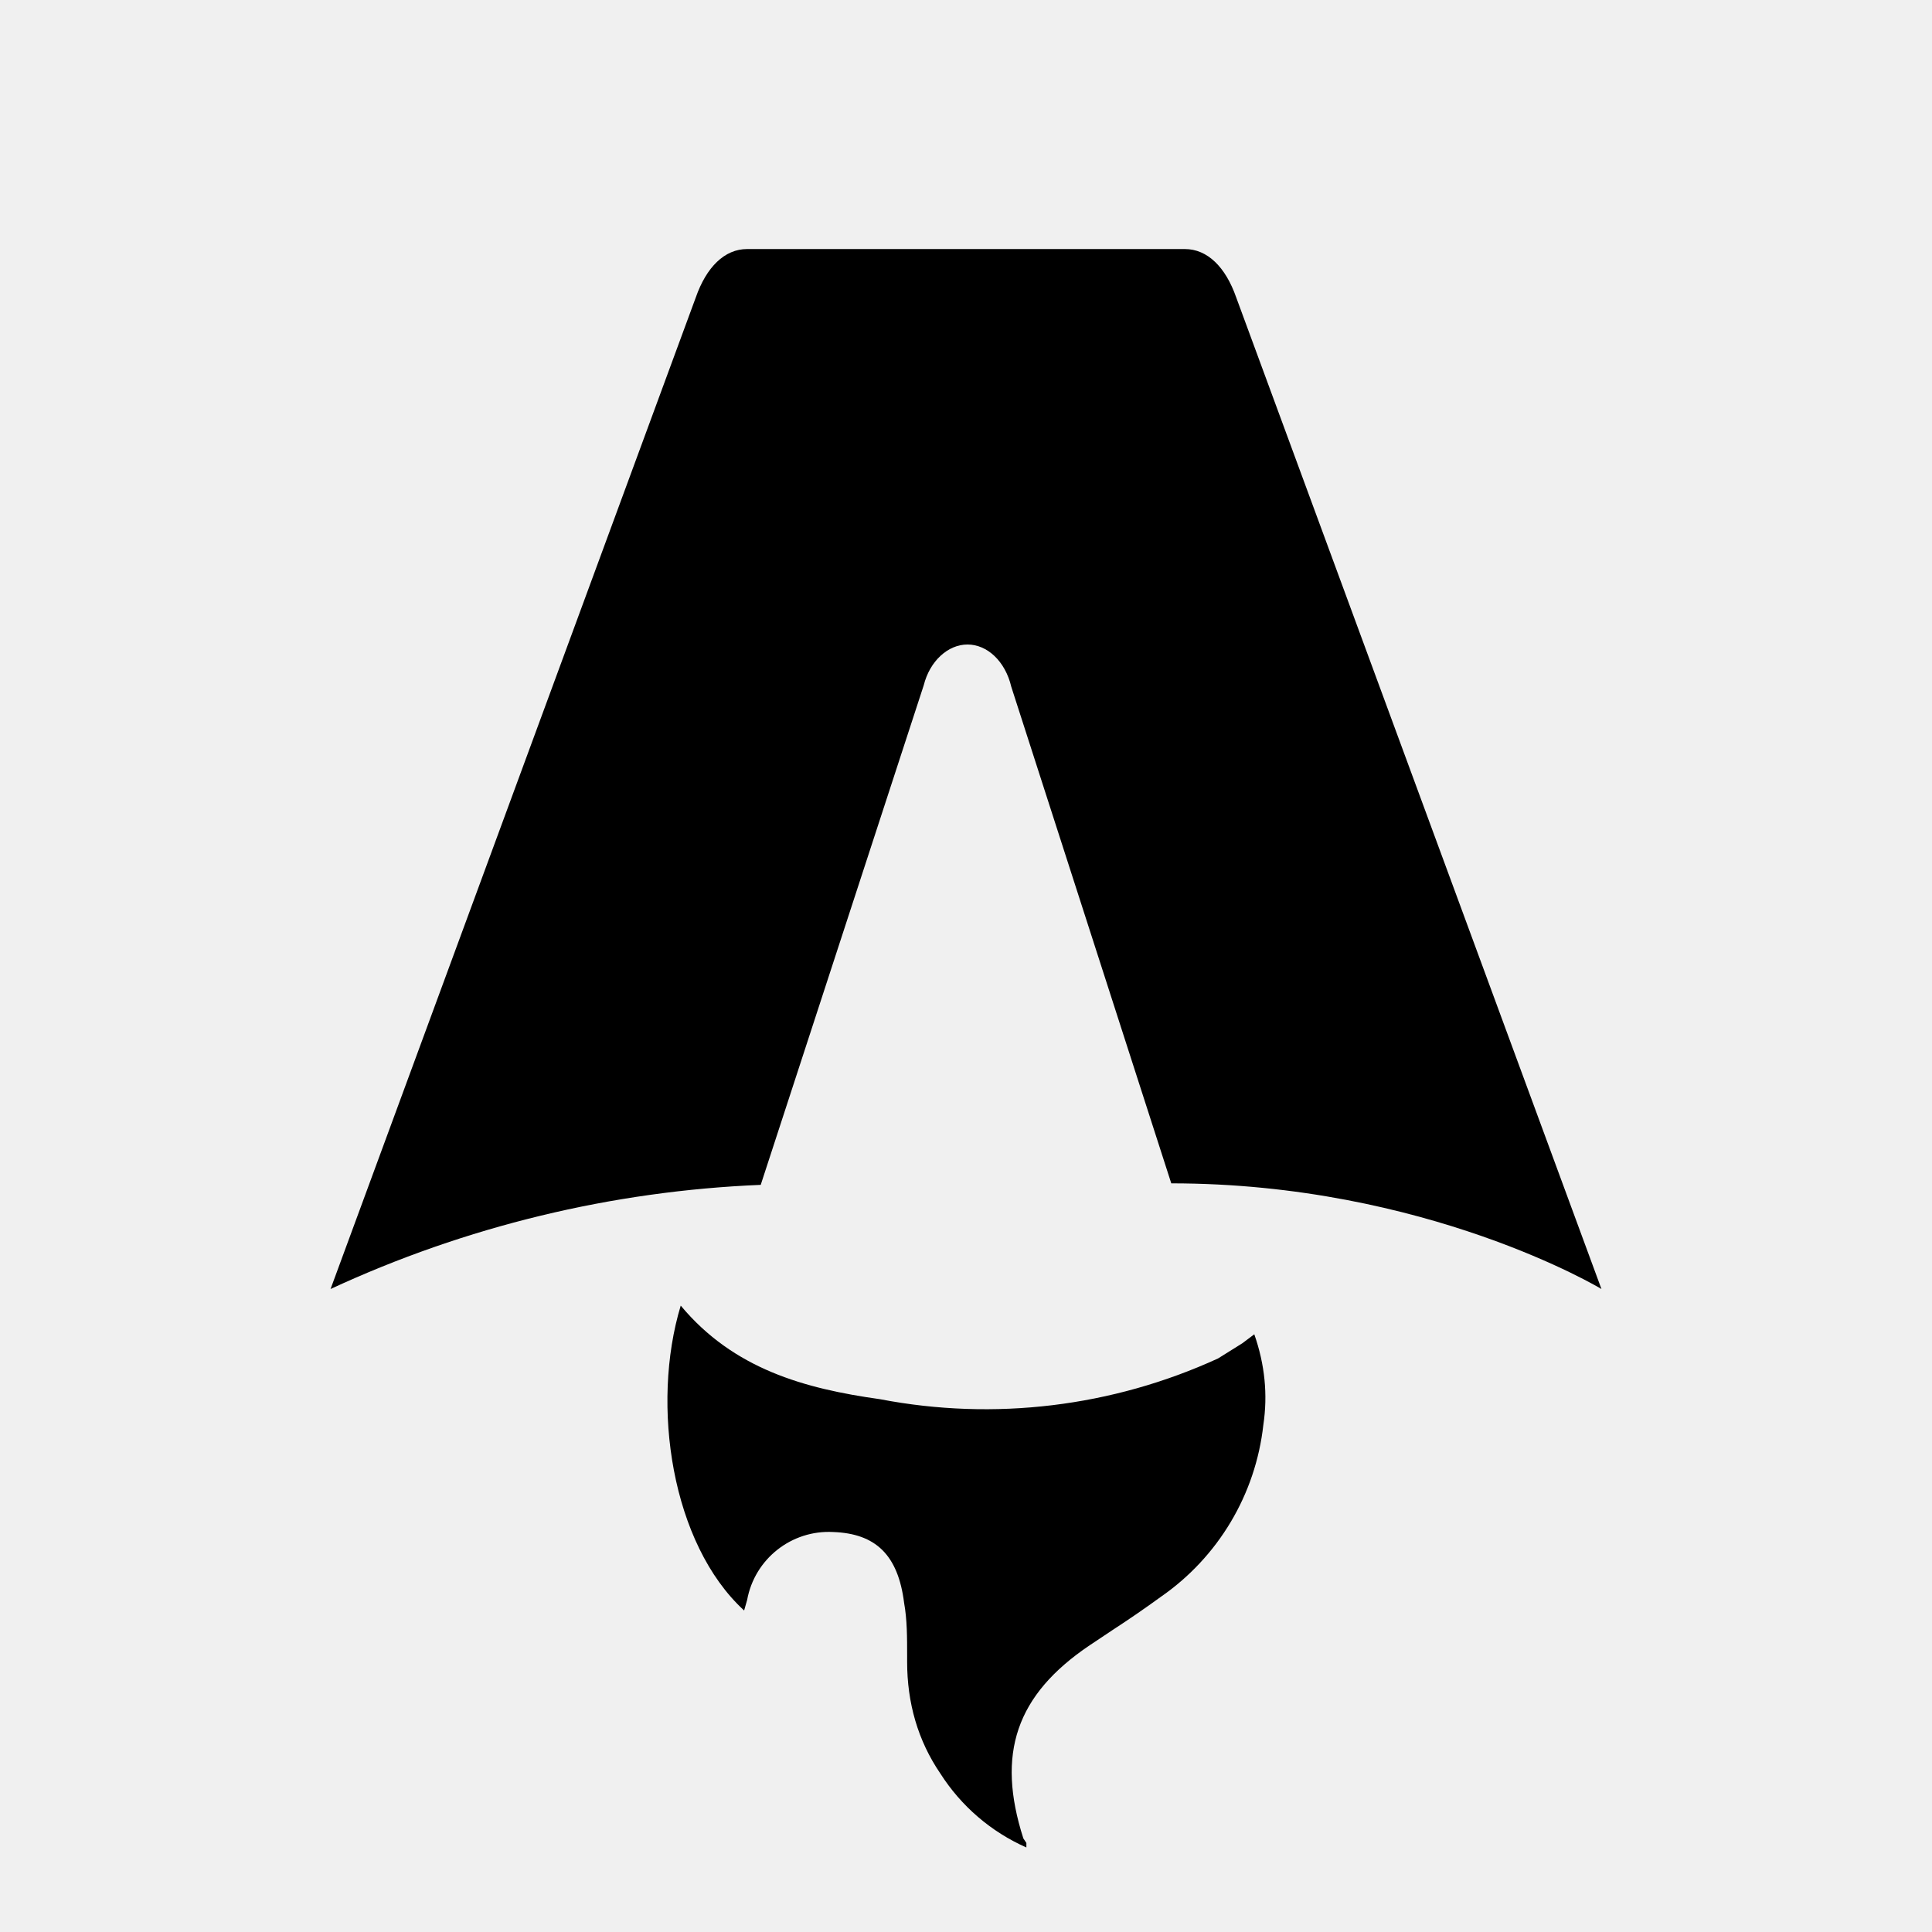
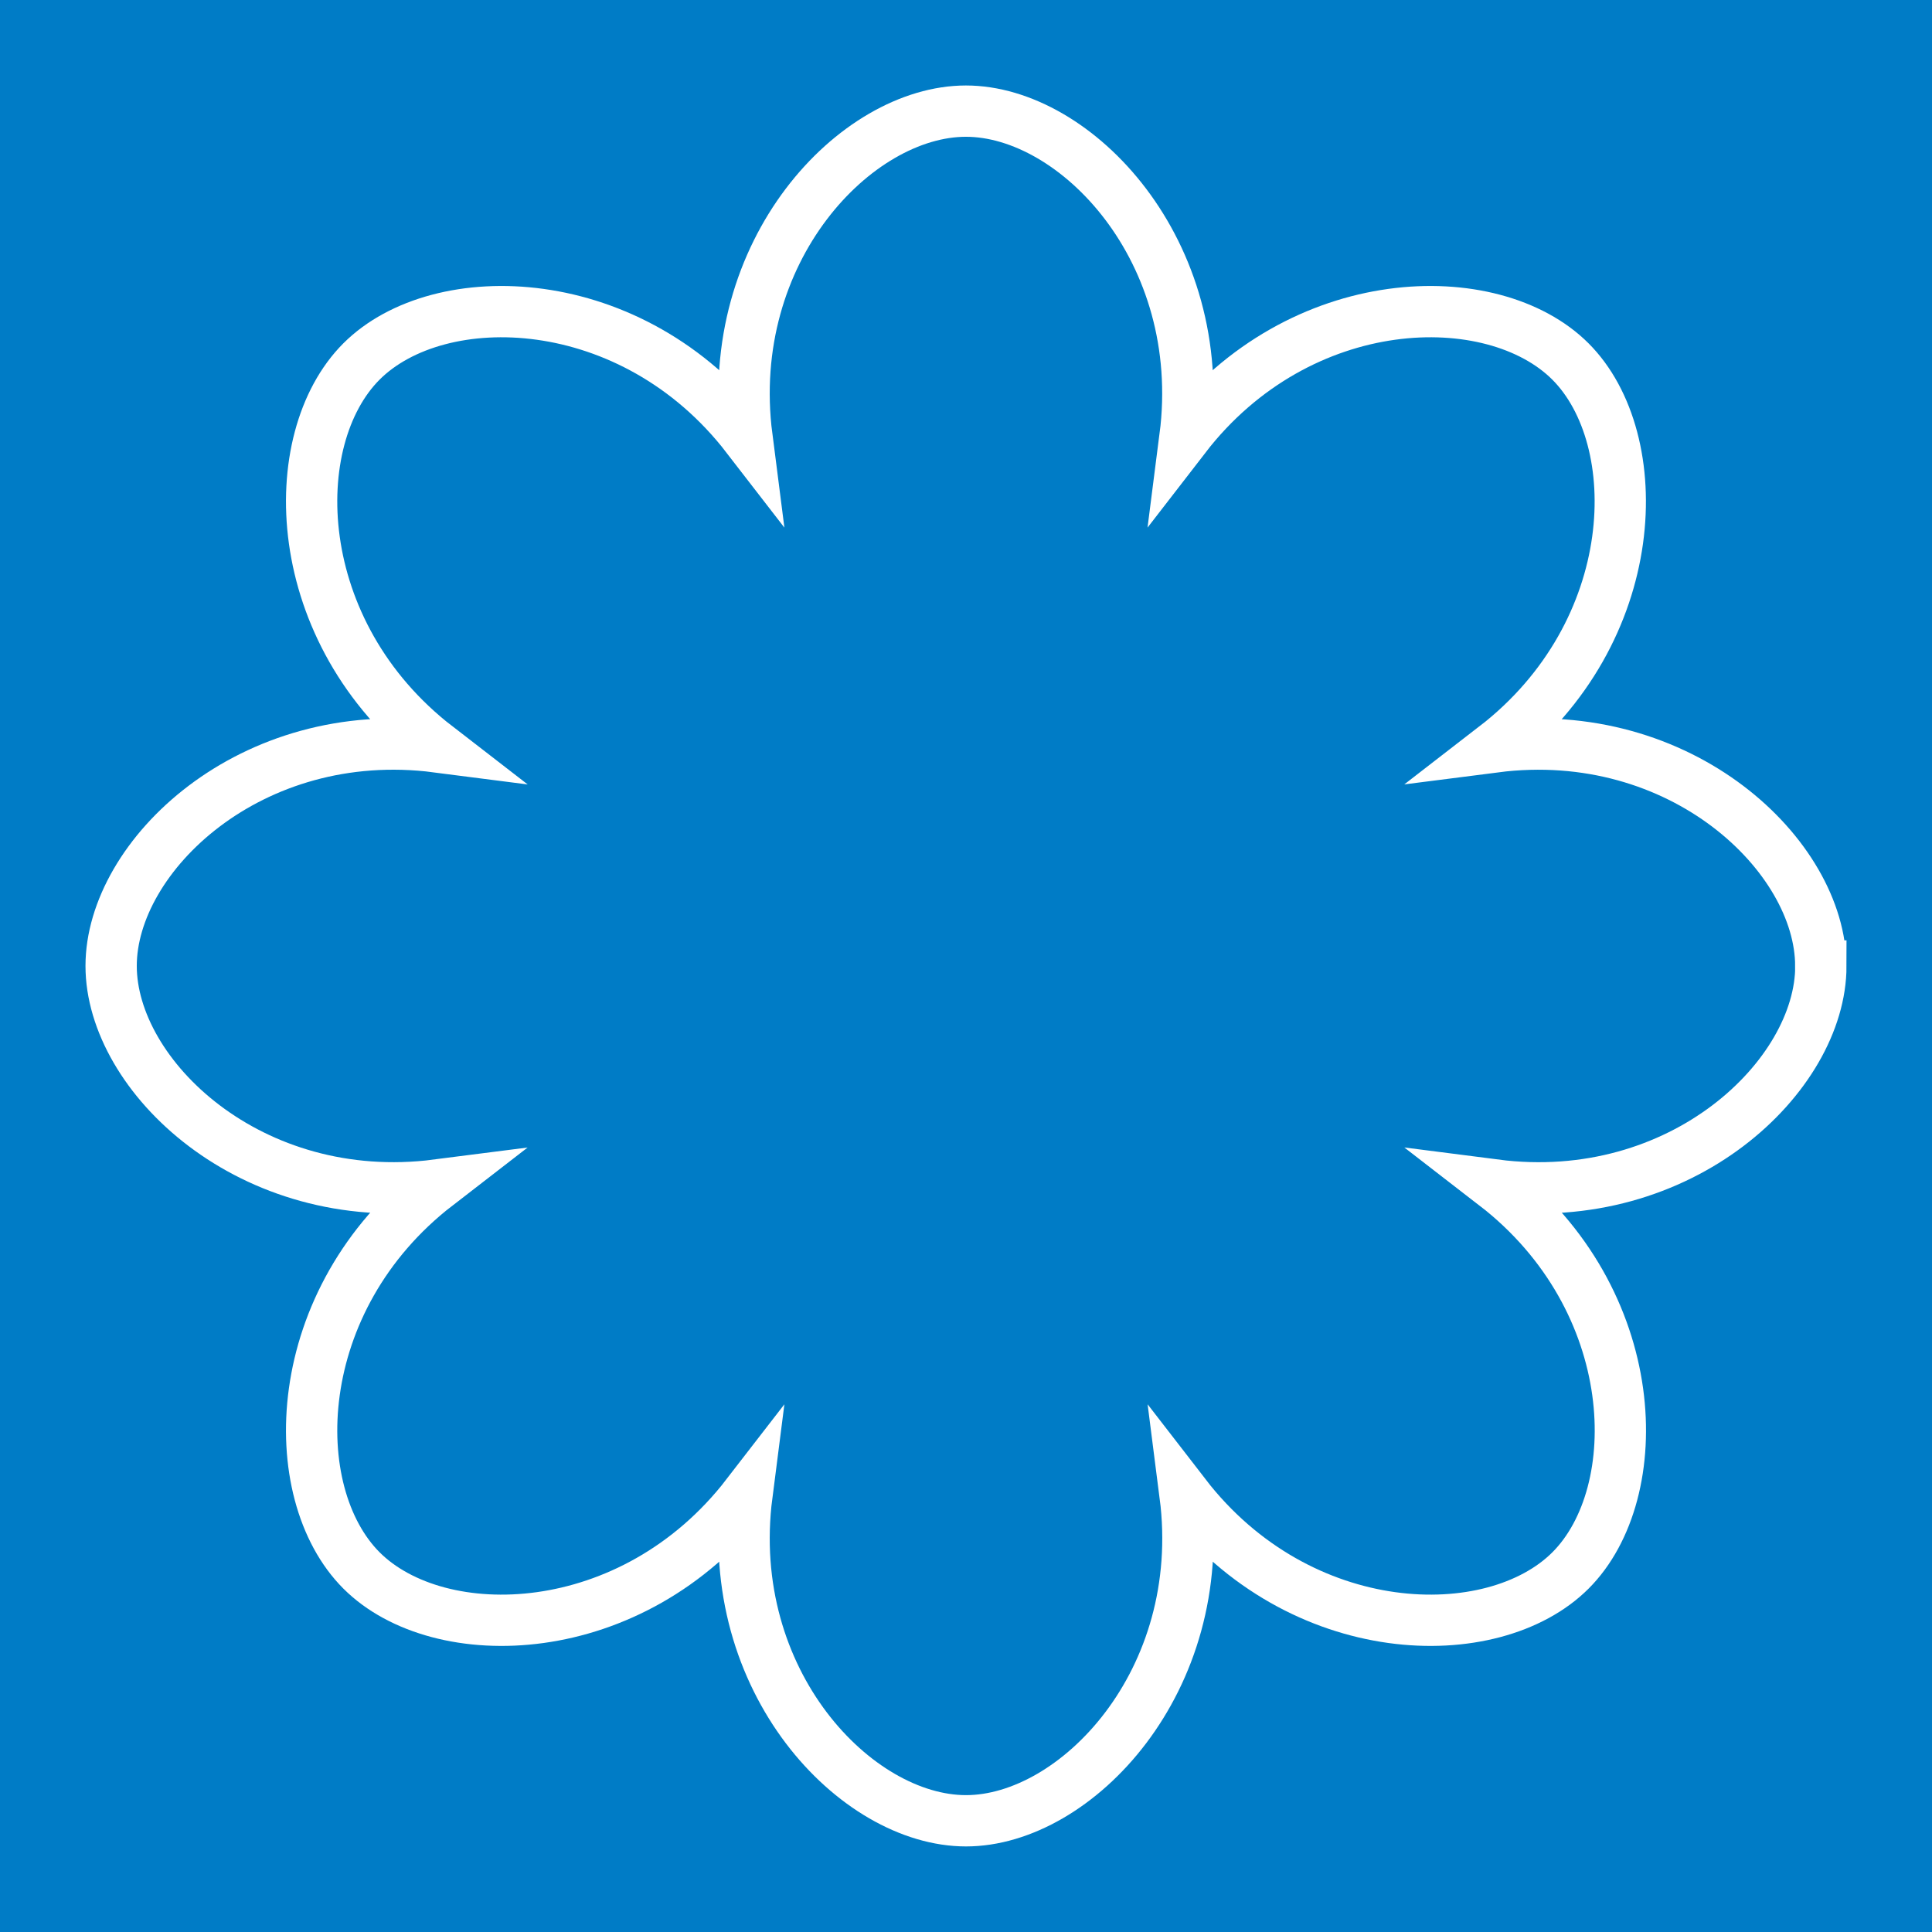
- <svg xmlns="http://www.w3.org/2000/svg" fill="none" viewBox="0 0 128 128">
-   <path d="M50.4 78.5a75.1 75.1 0 0 0-28.5 6.9l24.2-65.7c.7-2 1.9-3.2 3.4-3.2h29c1.5 0 2.7 1.2 3.4 3.2l24.2 65.7s-11.6-7-28.5-7L67 45.5c-.4-1.7-1.6-2.8-2.9-2.8-1.3 0-2.5 1.1-2.9 2.7L50.4 78.5Zm-1.1 28.2Zm-4.2-20.2c-2 6.6-.6 15.8 4.2 20.2a17.5 17.5 0 0 1 .2-.7 5.5 5.5 0 0 1 5.7-4.5c2.8.1 4.3 1.5 4.7 4.7.2 1.1.2 2.3.2 3.5v.4c0 2.7.7 5.2 2.2 7.4a13 13 0 0 0 5.7 4.9v-.3l-.2-.3c-1.8-5.6-.5-9.5 4.4-12.8l1.5-1a73 73 0 0 0 3.2-2.2 16 16 0 0 0 6.8-11.4c.3-2 .1-4-.6-6l-.8.6-1.6 1a37 37 0 0 1-22.4 2.7c-5-.7-9.7-2-13.2-6.2Z" />
-   <style>
-         path { fill: #000; }
-         @media (prefers-color-scheme: dark) {
-             path { fill: #FFF; }
-         }
-     </style>
+ <svg xmlns="http://www.w3.org/2000/svg" width="226" height="226" viewBox="0 0 226 226" fill="none">
+   <rect width="226" height="226" fill="#007CC6" />
+   <path d="M213 113C213 125.866 196.684 141.43 174.867 138.618C192.275 152.061 192.81 174.609 183.715 183.705C174.619 192.8 152.071 192.265 138.628 174.856C141.43 196.673 125.866 212.99 113 212.99C100.134 212.99 84.57 196.673 87.372 174.856C73.929 192.265 51.381 192.8 42.285 183.705C33.19 174.609 33.725 152.061 51.133 138.618C29.316 141.42 13 125.855 13 112.99C13 100.124 29.316 84.559 51.133 87.372C33.725 73.929 33.19 51.381 42.285 42.285C51.381 33.19 73.929 33.725 87.372 51.133C84.57 29.316 100.134 13 112.99 13C125.855 13 141.42 29.316 138.618 51.133C152.061 33.725 174.609 33.19 183.705 42.285C192.8 51.381 192.265 73.929 174.856 87.372C196.673 84.57 212.99 100.134 212.99 113H213Z" stroke="white" stroke-width="6" stroke-miterlimit="10" />
</svg>
